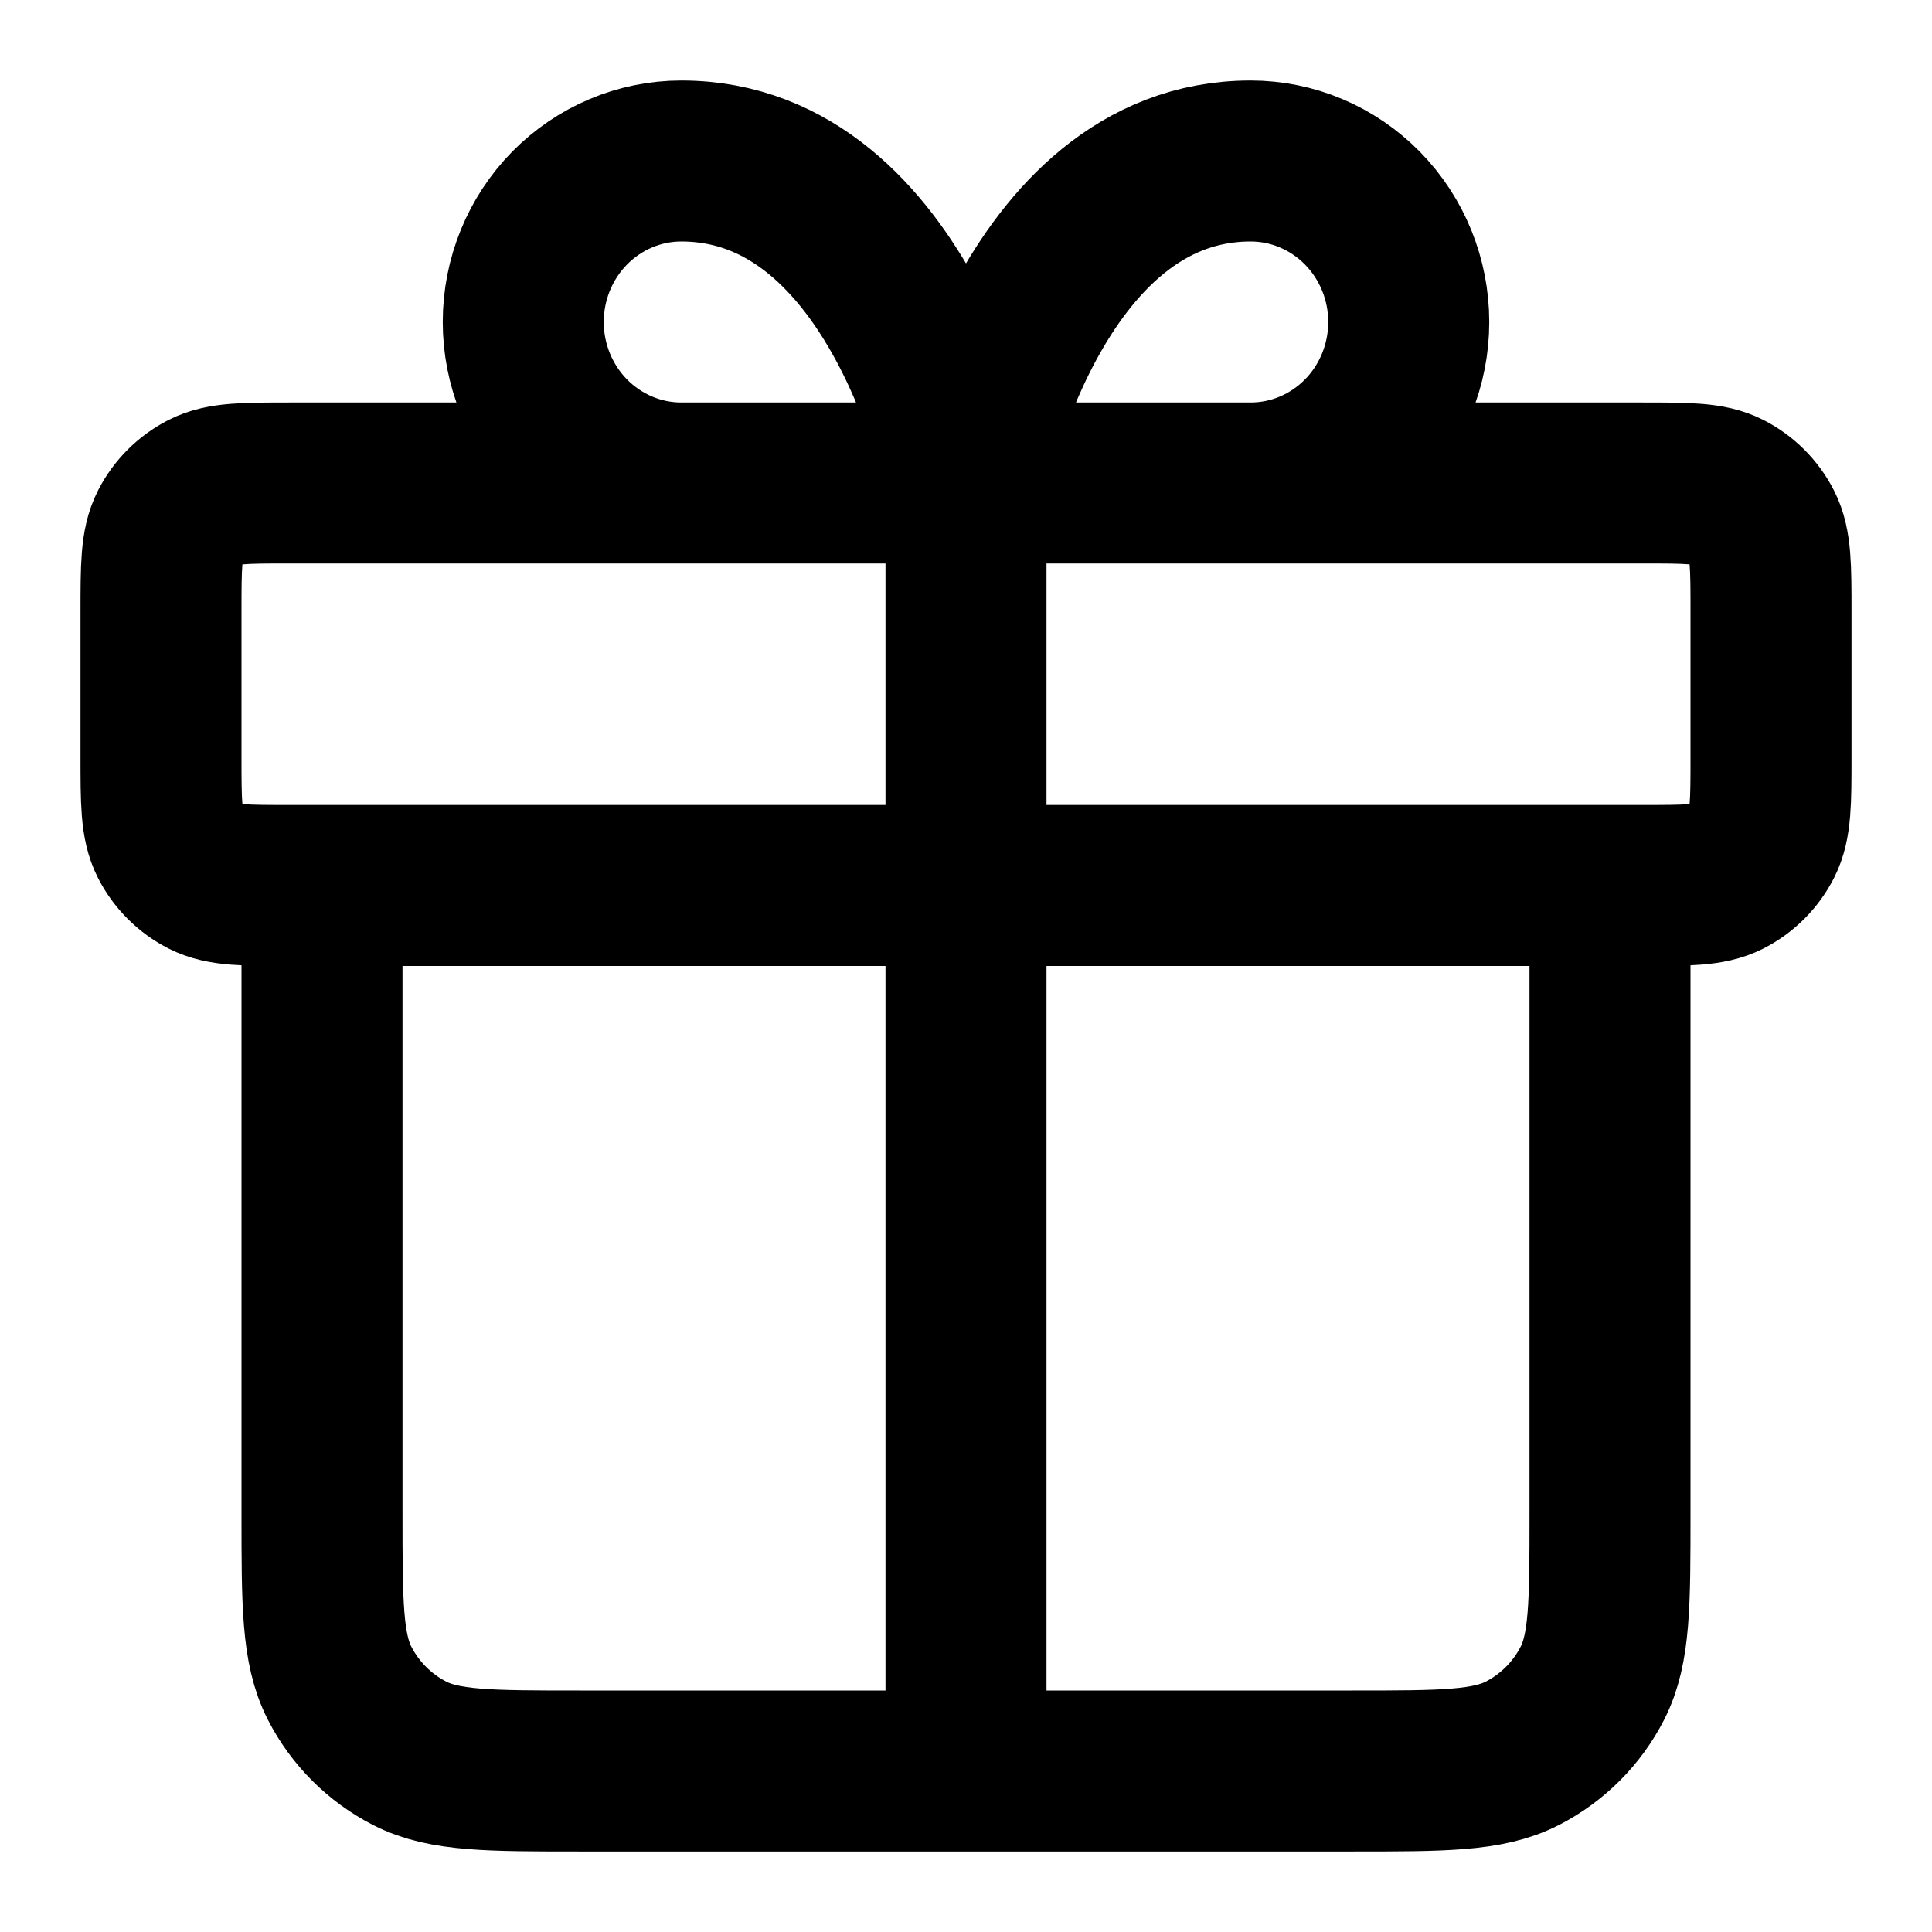
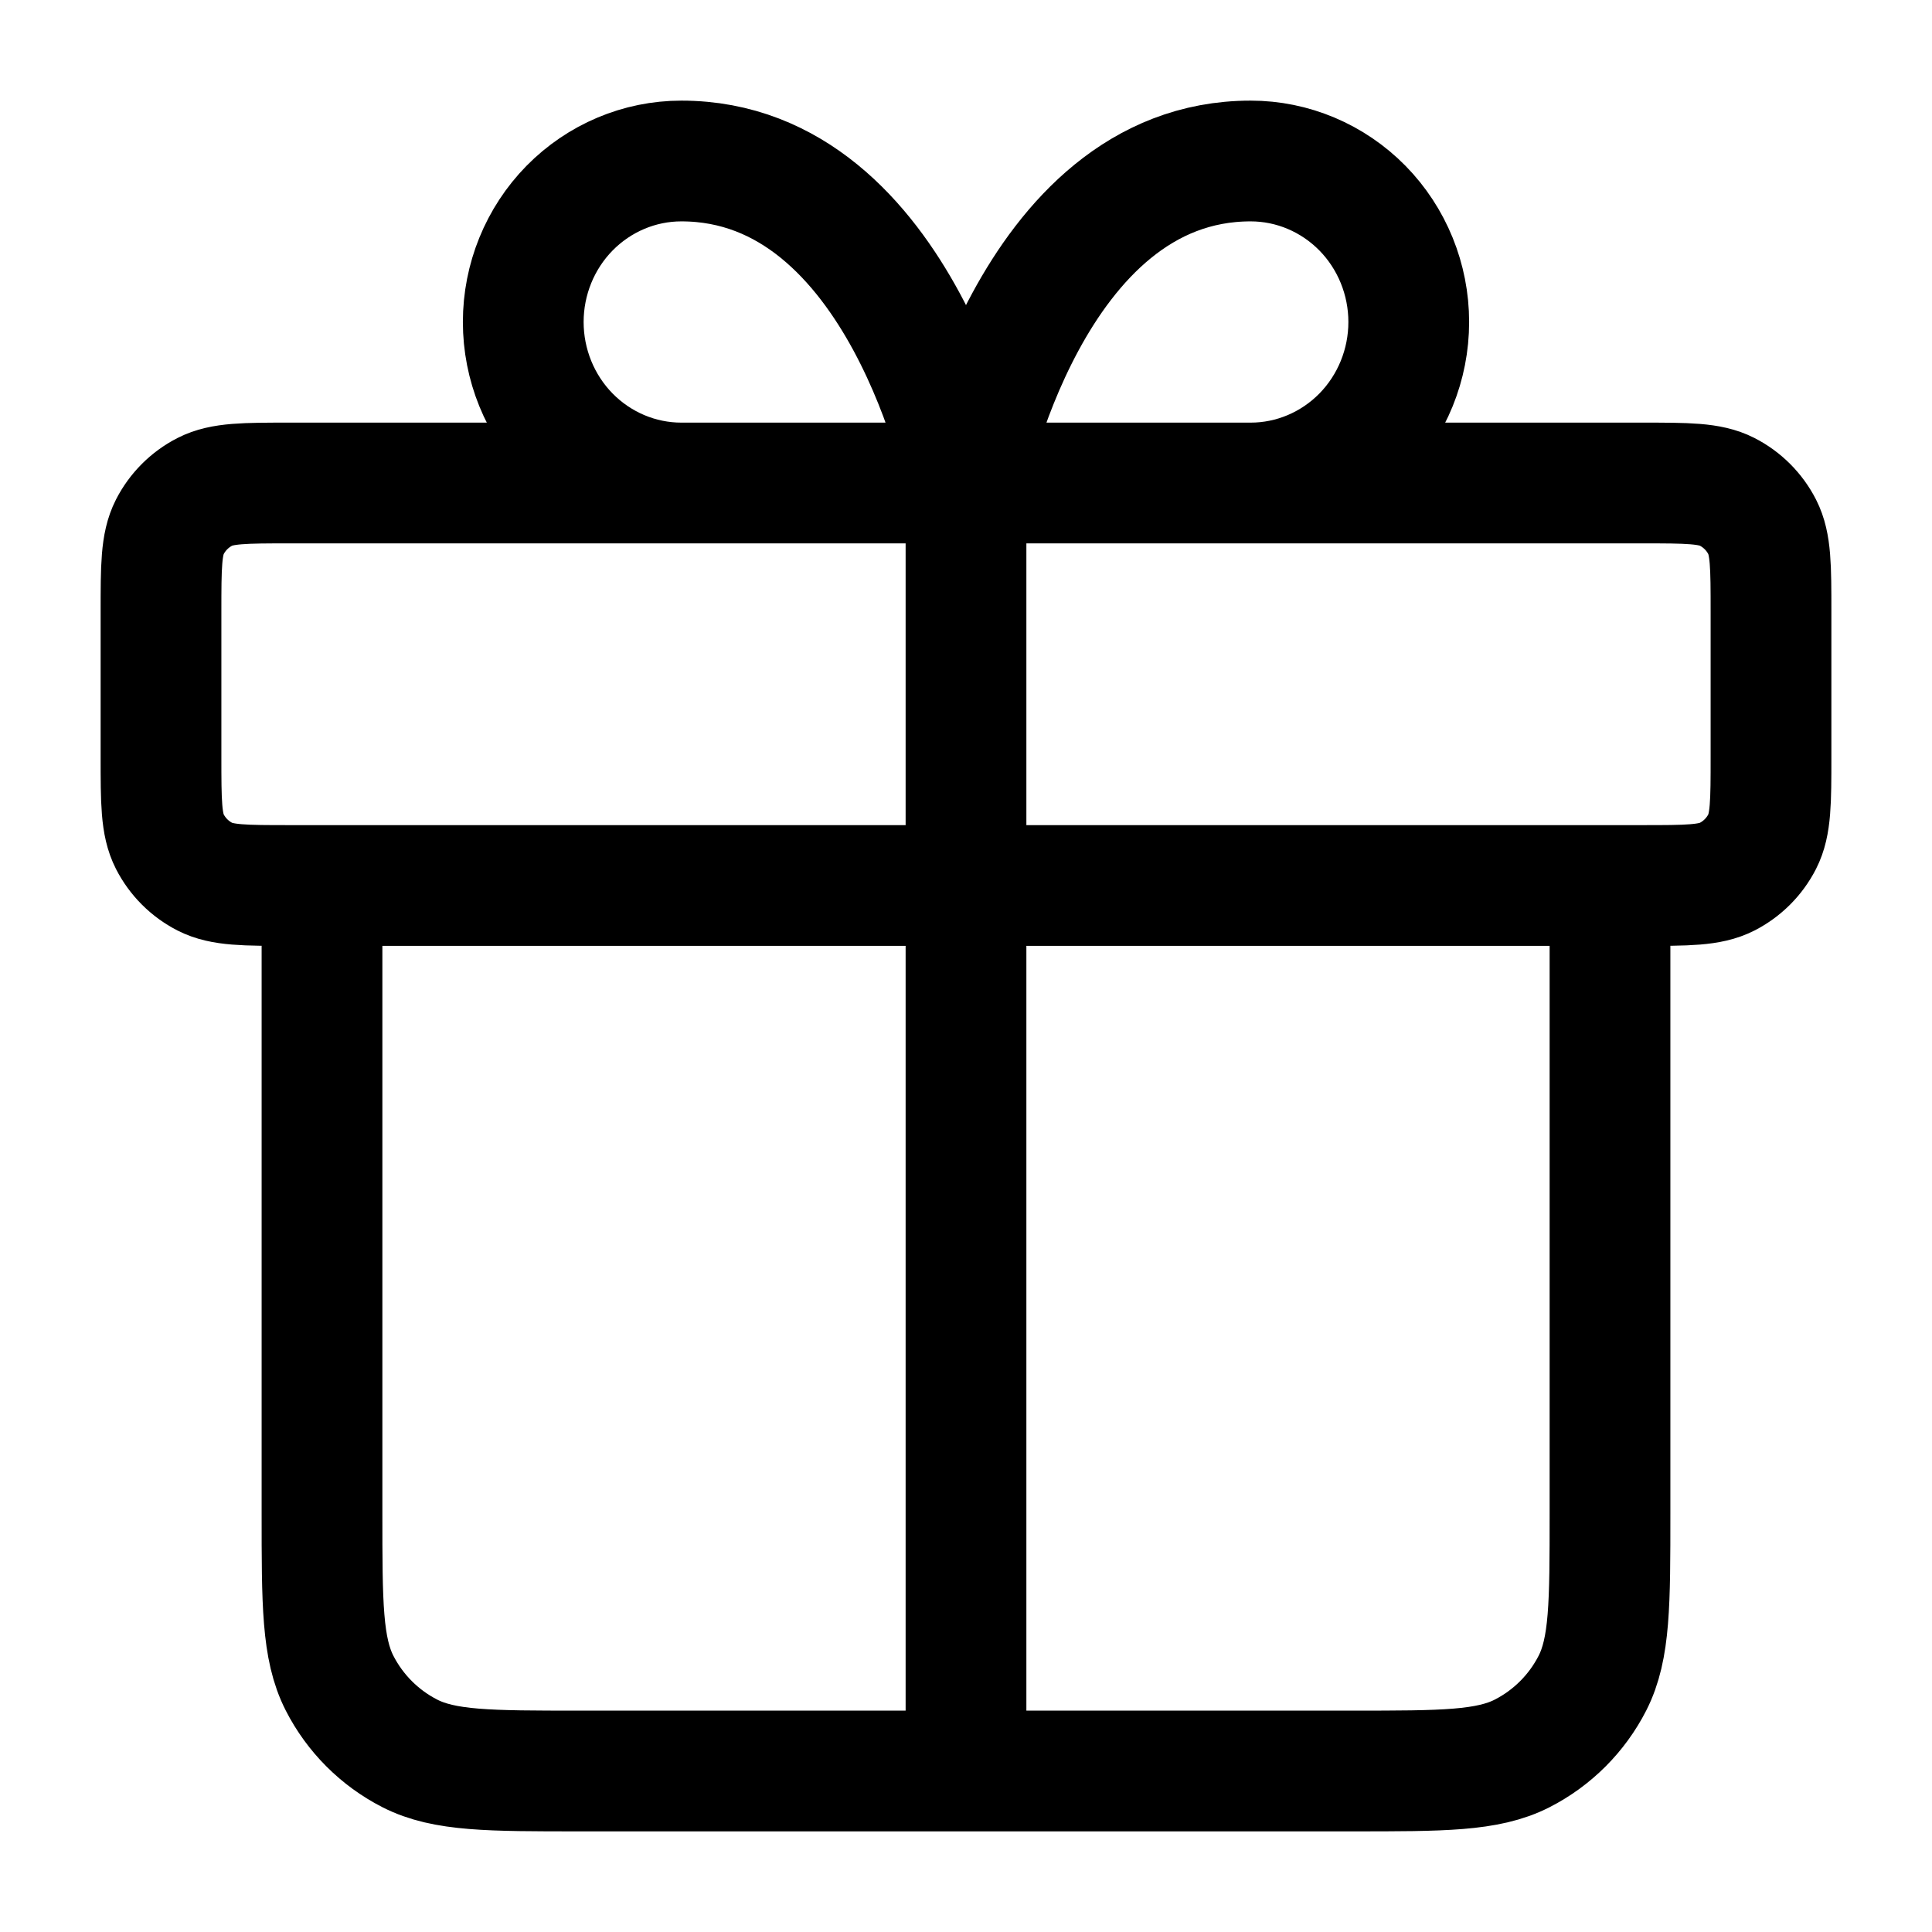
<svg xmlns="http://www.w3.org/2000/svg" width="100%" height="100%" viewBox="0 0 24 24" fill="none">
-   <path d="M12 6V22M12 6H8.464C7.943 6 7.444 5.789 7.075 5.414C6.707 5.039 6.5 4.53 6.5 4C6.5 3.47 6.707 2.961 7.075 2.586C7.444 2.211 7.943 2 8.464 2C11.214 2 12 6 12 6ZM12 6H15.536C16.057 6 16.556 5.789 16.925 5.414C17.293 5.039 17.5 4.53 17.5 4C17.5 3.47 17.293 2.961 16.925 2.586C16.556 2.211 16.057 2 15.536 2C12.786 2 12 6 12 6ZM20 11V18.8C20 19.92 20 20.48 19.782 20.908C19.59 21.284 19.284 21.59 18.908 21.782C18.48 22 17.92 22 16.8 22L7.2 22C6.08 22 5.52 22 5.092 21.782C4.716 21.59 4.41 21.284 4.218 20.908C4 20.48 4 19.92 4 18.8V11M2 7.6L2 9.4C2 9.96 2 10.24 2.109 10.454C2.205 10.642 2.358 10.795 2.546 10.891C2.76 11 3.04 11 3.6 11L20.4 11C20.96 11 21.24 11 21.454 10.891C21.642 10.795 21.795 10.642 21.891 10.454C22 10.24 22 9.96 22 9.4V7.6C22 7.04 22 6.76 21.891 6.546C21.795 6.358 21.642 6.205 21.454 6.109C21.24 6 20.96 6 20.4 6L3.6 6C3.04 6 2.76 6 2.546 6.109C2.358 6.205 2.205 6.358 2.109 6.546C2 6.76 2 7.04 2 7.6Z" stroke="currentColor" stroke-width="2" stroke-linecap="round" stroke-linejoin="round" />
+   <path d="M12 6V22M12 6H8.464C7.943 6 7.444 5.789 7.075 5.414C6.707 5.039 6.5 4.53 6.5 4C6.5 3.47 6.707 2.961 7.075 2.586C7.444 2.211 7.943 2 8.464 2C11.214 2 12 6 12 6ZM12 6H15.536C16.057 6 16.556 5.789 16.925 5.414C17.293 5.039 17.5 4.53 17.5 4C17.5 3.47 17.293 2.961 16.925 2.586C16.556 2.211 16.057 2 15.536 2C12.786 2 12 6 12 6ZM20 11V18.8C20 19.92 20 20.48 19.782 20.908C19.59 21.284 19.284 21.59 18.908 21.782C18.48 22 17.92 22 16.8 22L7.2 22C6.08 22 5.52 22 5.092 21.782C4.716 21.59 4.41 21.284 4.218 20.908C4 20.48 4 19.92 4 18.8V11M2 7.6L2 9.4C2 9.96 2 10.24 2.109 10.454C2.205 10.642 2.358 10.795 2.546 10.891C2.76 11 3.04 11 3.6 11L20.4 11C20.96 11 21.24 11 21.454 10.891C21.642 10.795 21.795 10.642 21.891 10.454C22 10.24 22 9.96 22 9.4V7.6C22 7.04 22 6.76 21.891 6.546C21.795 6.358 21.642 6.205 21.454 6.109C21.24 6 20.96 6 20.4 6L3.6 6C3.04 6 2.76 6 2.546 6.109C2.358 6.205 2.205 6.358 2.109 6.546C2 6.76 2 7.04 2 7.6Z" stroke="currentColor" stroke-width="1.5" stroke-linecap="round" stroke-linejoin="round" />
</svg>
